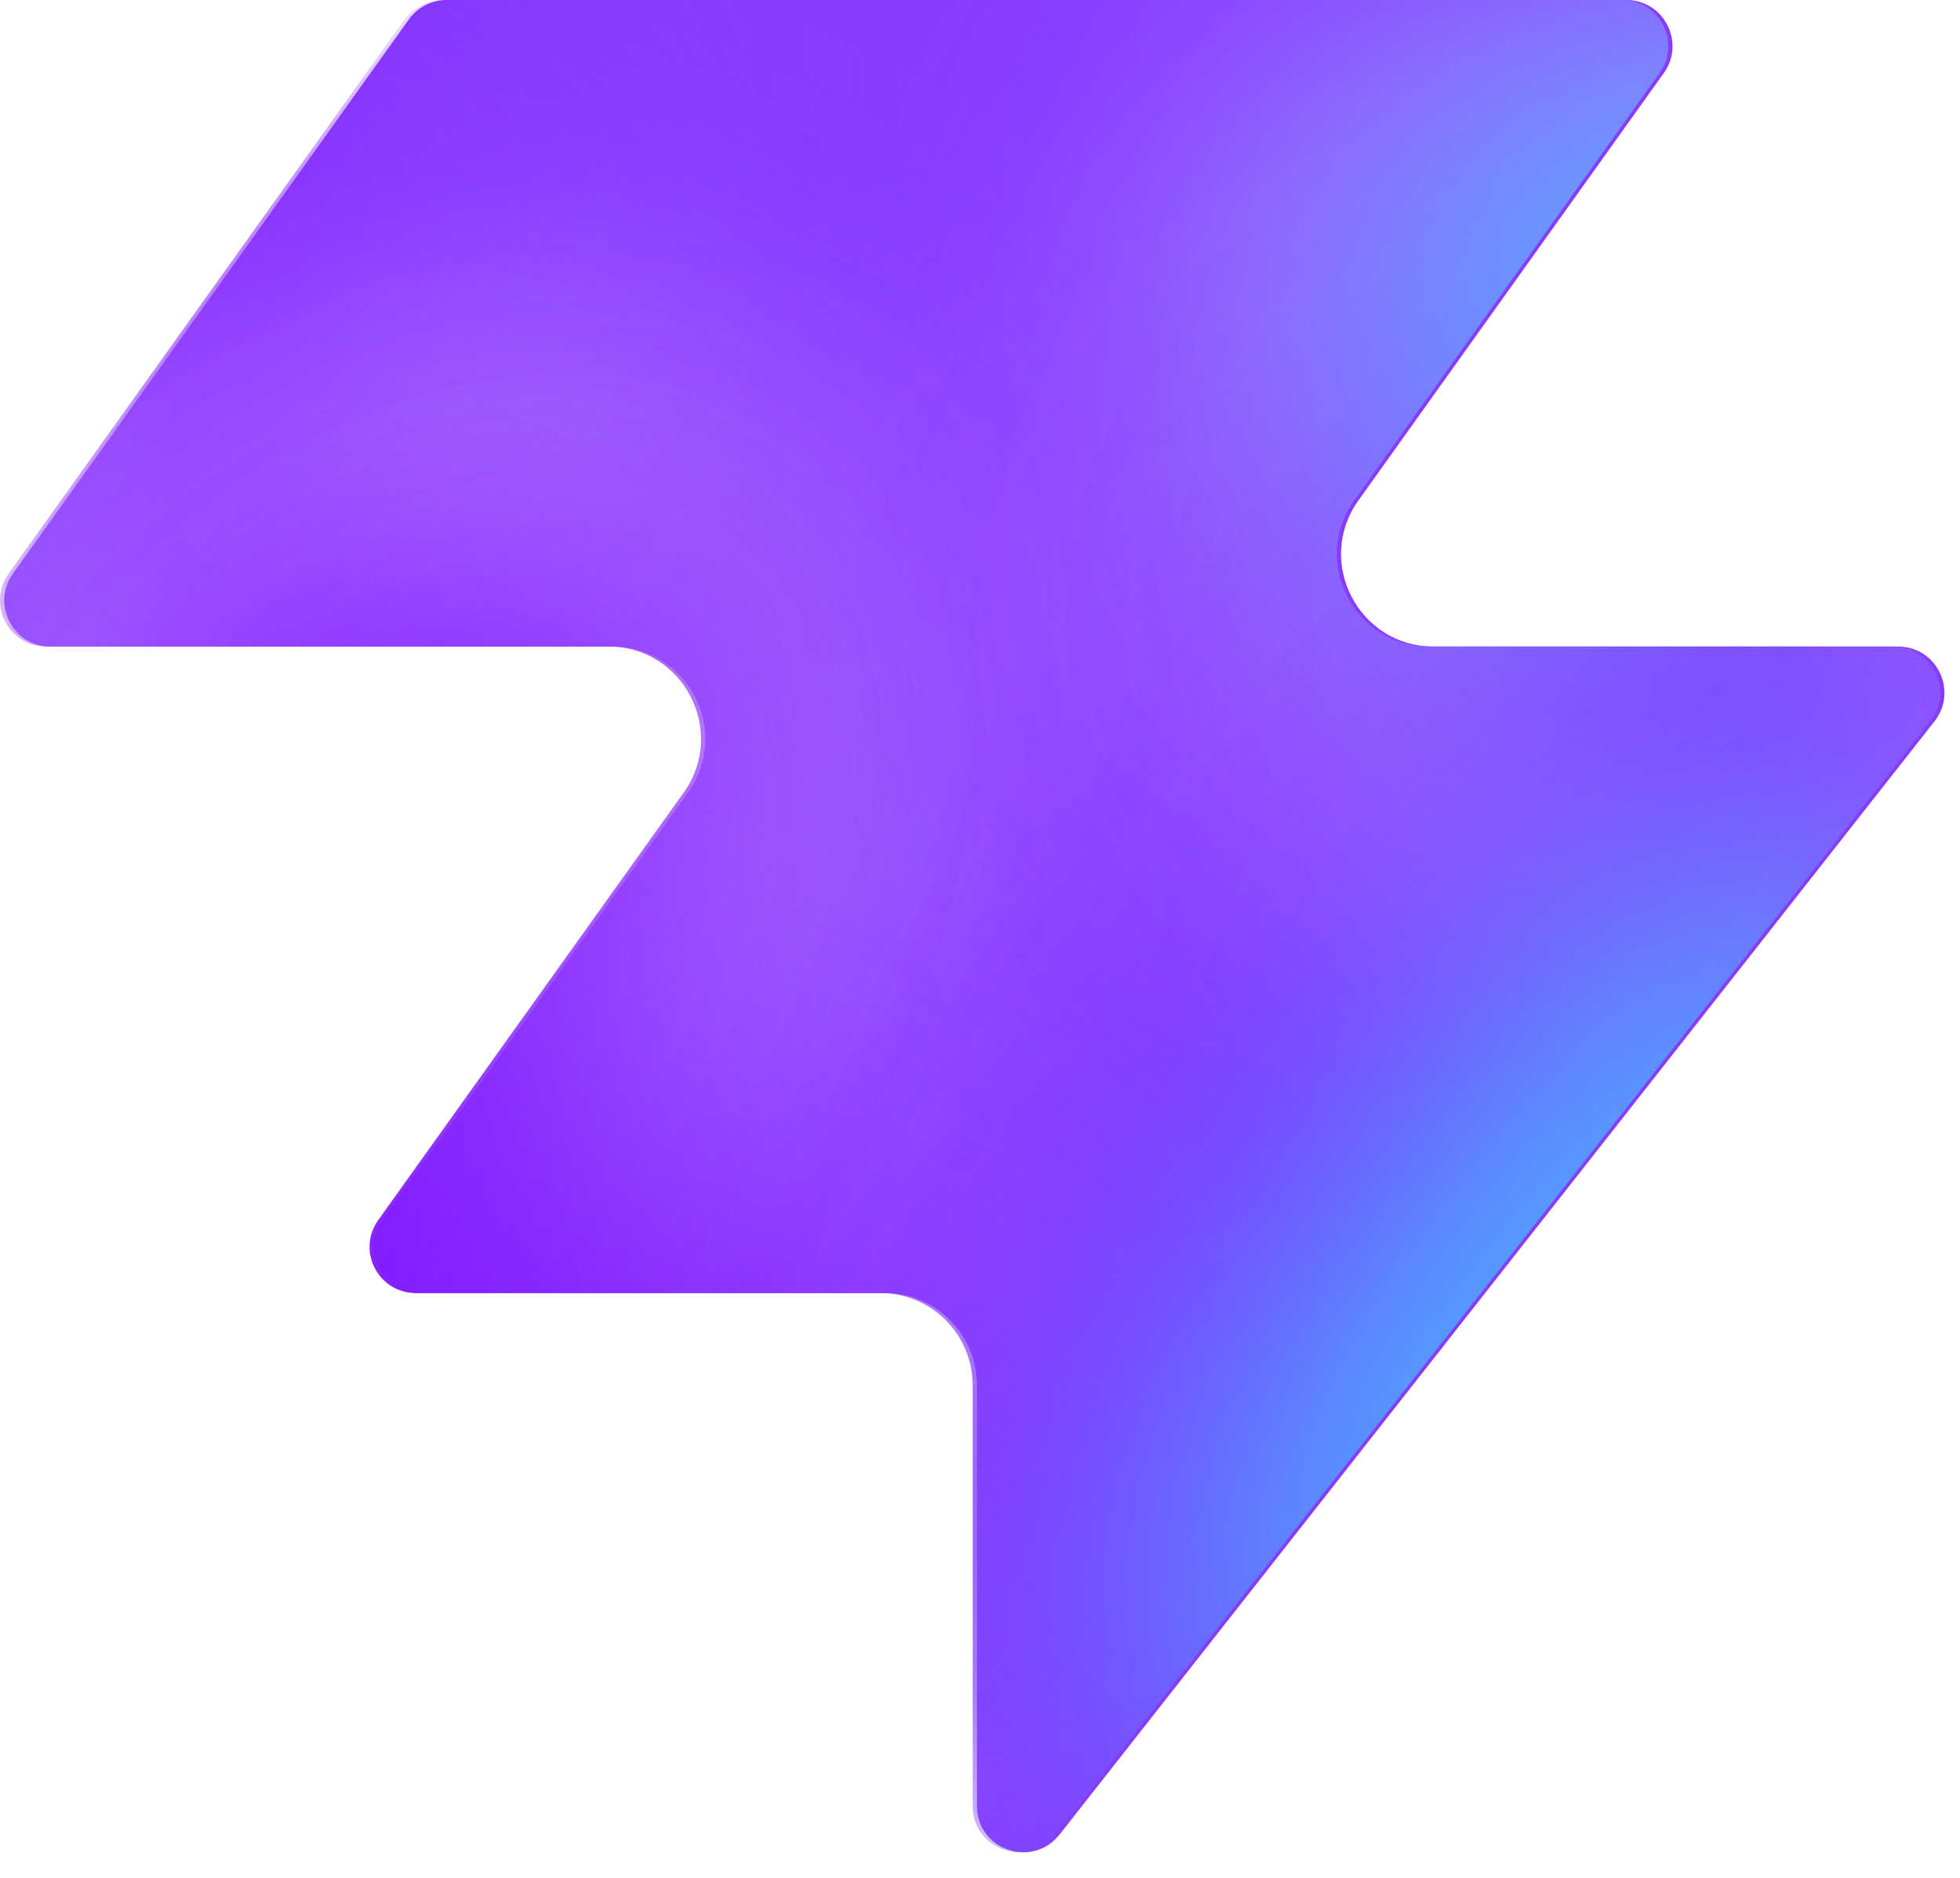
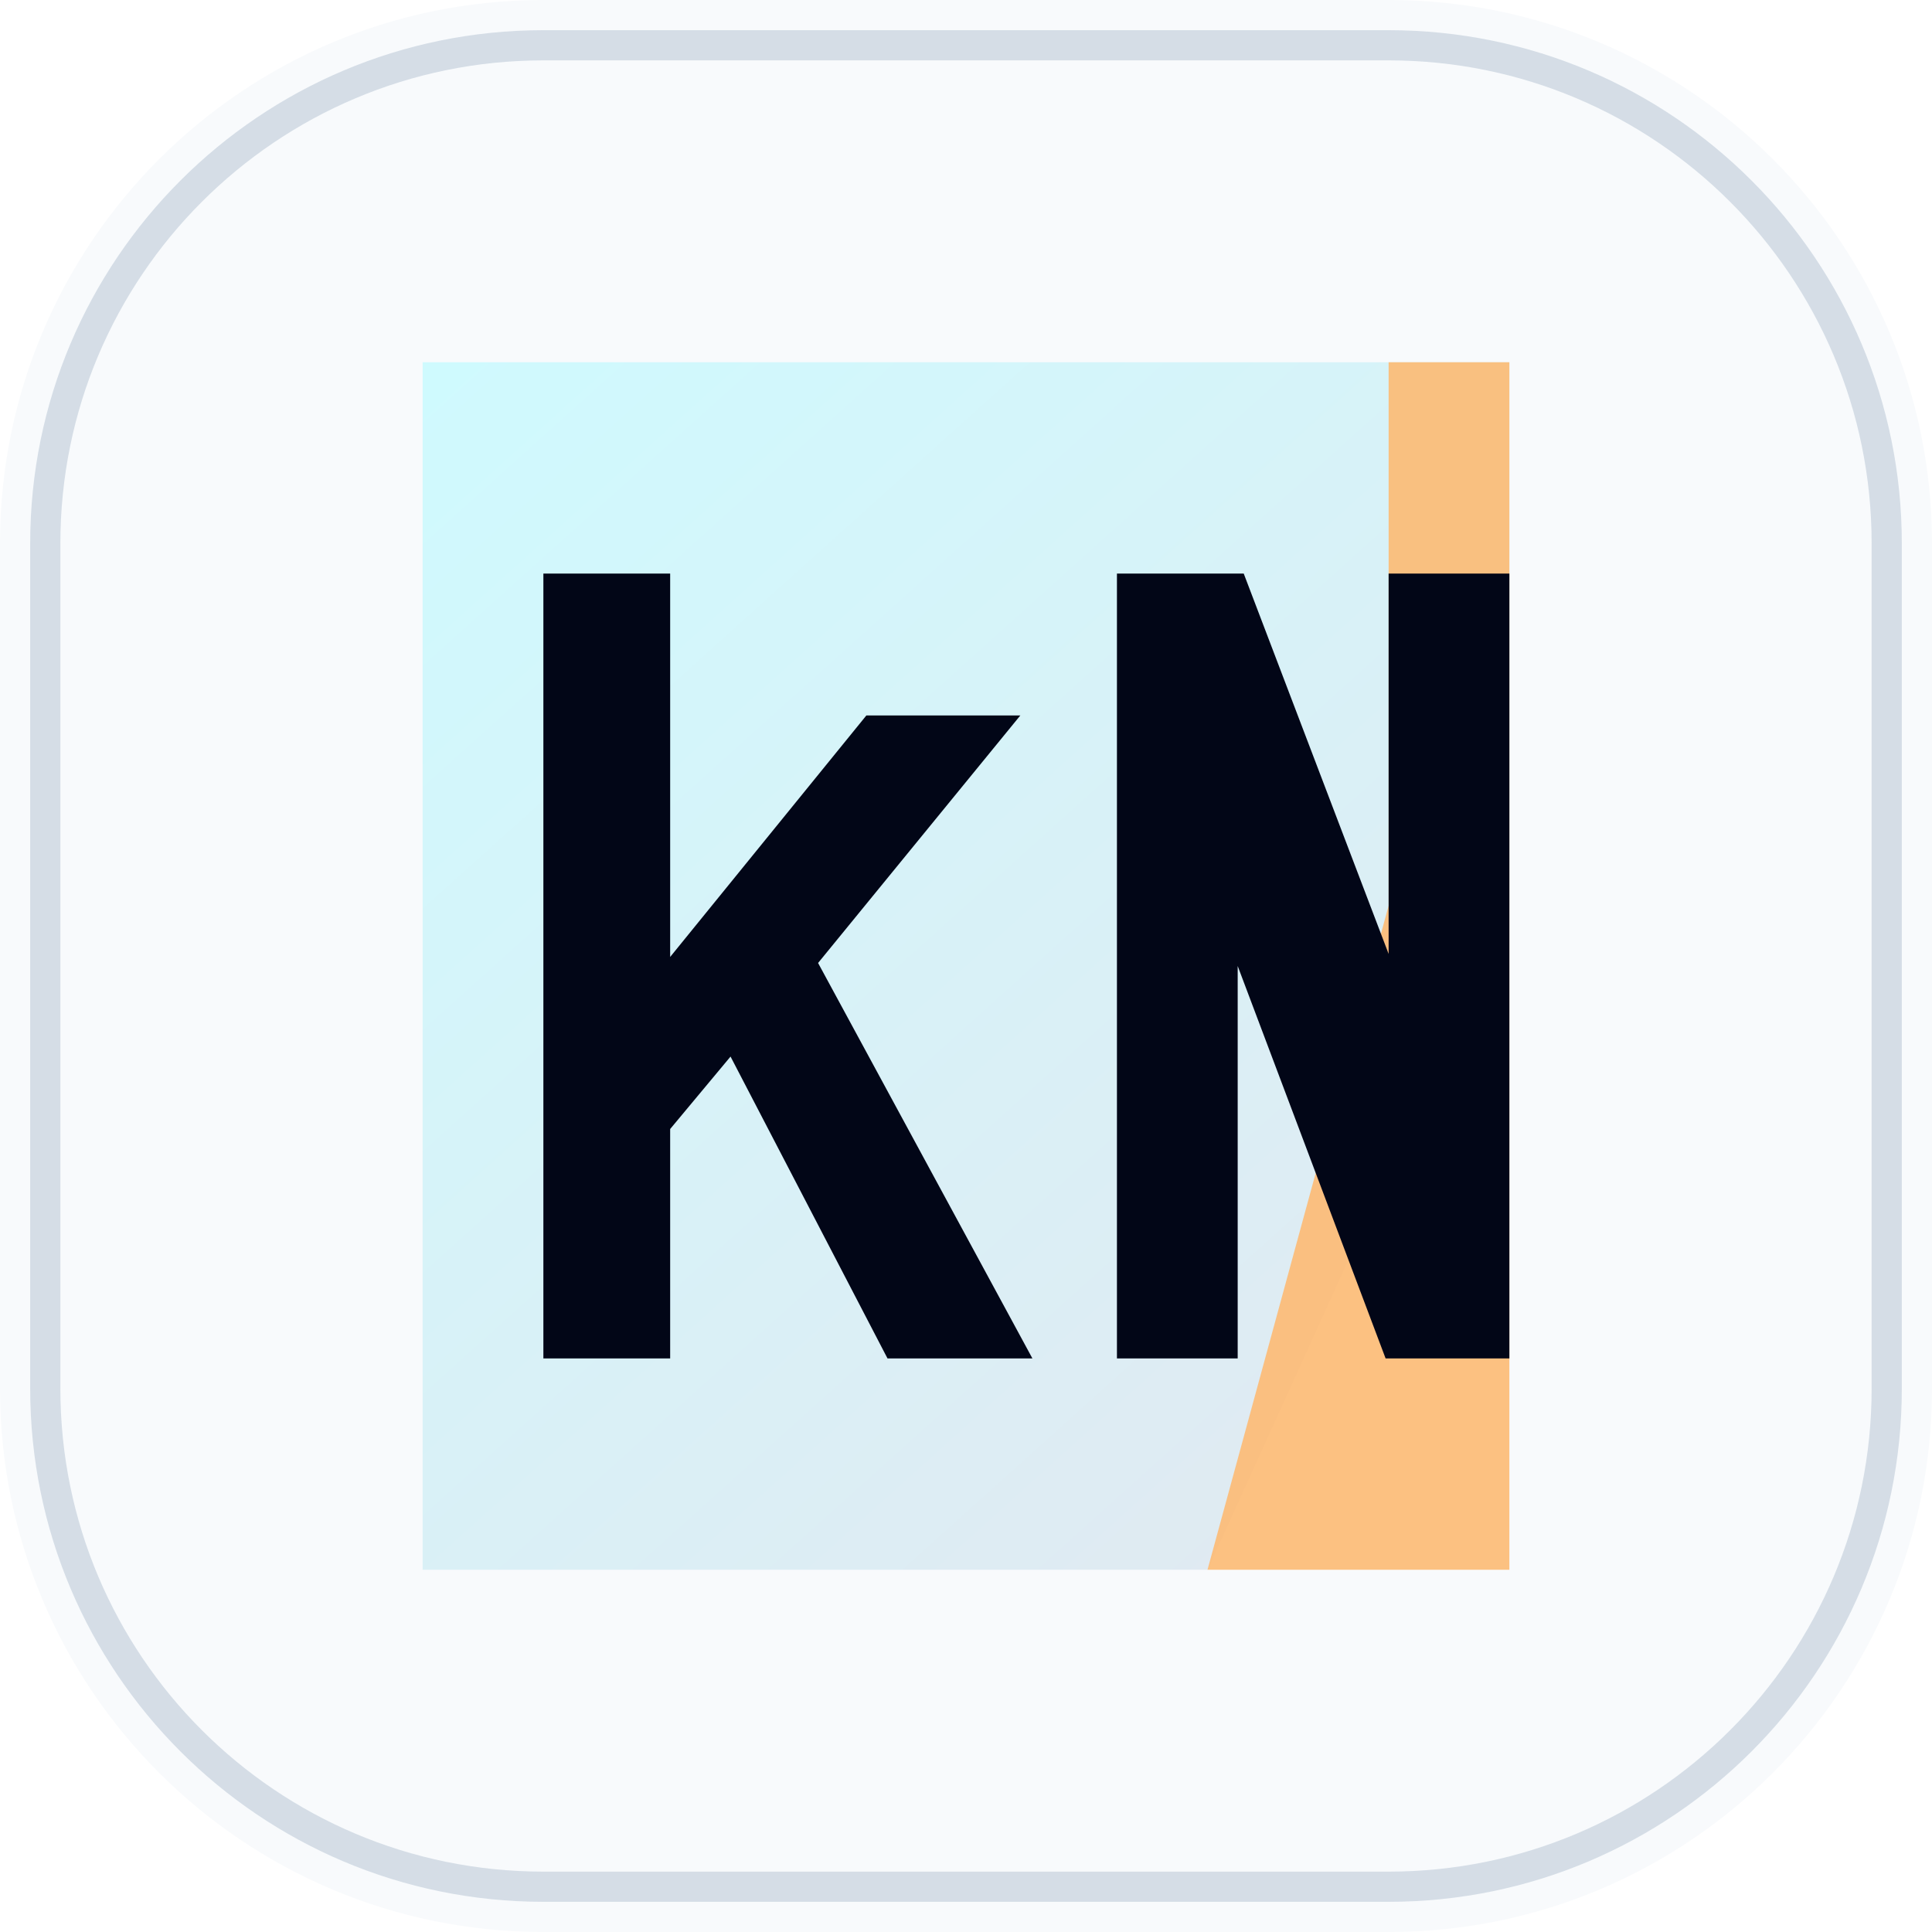
- <svg xmlns="http://www.w3.org/2000/svg" width="48" height="46" fill="none" viewBox="0 0 48 46">
-   <path fill="#863bff" d="M25.946 44.938c-.664.845-2.021.375-2.021-.698V33.937a2.26 2.26 0 0 0-2.262-2.262H10.287c-.92 0-1.456-1.04-.92-1.788l7.48-10.471c1.07-1.497 0-3.578-1.842-3.578H1.237c-.92 0-1.456-1.04-.92-1.788L10.013.474c.214-.297.556-.474.92-.474h28.894c.92 0 1.456 1.04.92 1.788l-7.48 10.471c-1.07 1.498 0 3.579 1.842 3.579h11.377c.943 0 1.473 1.088.89 1.83L25.947 44.94z" style="fill:#863bff;fill:color(display-p3 .525 .23 1);fill-opacity:1" />
-   <mask id="a" width="48" height="46" x="0" y="0" maskUnits="userSpaceOnUse" style="mask-type:alpha">
-     <path fill="#000" d="M25.842 44.938c-.664.844-2.021.375-2.021-.698V33.937a2.26 2.26 0 0 0-2.262-2.262H10.183c-.92 0-1.456-1.04-.92-1.788l7.48-10.471c1.07-1.498 0-3.579-1.842-3.579H1.133c-.92 0-1.456-1.04-.92-1.787L9.91.473c.214-.297.556-.474.92-.474h28.894c.92 0 1.456 1.04.92 1.788l-7.48 10.471c-1.07 1.498 0 3.578 1.842 3.578h11.377c.943 0 1.473 1.088.89 1.832L25.843 44.94z" style="fill:#000;fill-opacity:1" />
-   </mask>
-   <g mask="url(#a)">
-     <g filter="url(#b)">
-       <ellipse cx="5.508" cy="14.704" fill="#ede6ff" rx="5.508" ry="14.704" style="fill:#ede6ff;fill:color(display-p3 .927 .903 1);fill-opacity:1" transform="matrix(.00324 1 1 -.00324 -4.47 31.516)" />
-     </g>
-     <g filter="url(#c)">
-       <ellipse cx="10.399" cy="29.851" fill="#ede6ff" rx="10.399" ry="29.851" style="fill:#ede6ff;fill:color(display-p3 .927 .903 1);fill-opacity:1" transform="matrix(.00324 1 1 -.00324 -39.328 7.883)" />
-     </g>
-     <g filter="url(#d)">
-       <ellipse cx="5.508" cy="30.487" fill="#7e14ff" rx="5.508" ry="30.487" style="fill:#7e14ff;fill:color(display-p3 .492 .077 1);fill-opacity:1" transform="rotate(89.814 -25.913 -14.639)scale(1 -1)" />
-     </g>
-     <g filter="url(#e)">
-       <ellipse cx="5.508" cy="30.599" fill="#7e14ff" rx="5.508" ry="30.599" style="fill:#7e14ff;fill:color(display-p3 .492 .077 1);fill-opacity:1" transform="rotate(89.814 -32.644 -3.334)scale(1 -1)" />
-     </g>
-     <g filter="url(#f)">
-       <ellipse cx="5.508" cy="30.599" fill="#7e14ff" rx="5.508" ry="30.599" style="fill:#7e14ff;fill:color(display-p3 .492 .077 1);fill-opacity:1" transform="matrix(.00324 1 1 -.00324 -34.34 30.47)" />
-     </g>
-     <g filter="url(#g)">
-       <ellipse cx="14.072" cy="22.078" fill="#ede6ff" rx="14.072" ry="22.078" style="fill:#ede6ff;fill:color(display-p3 .927 .903 1);fill-opacity:1" transform="rotate(93.35 24.506 48.493)scale(-1 1)" />
-     </g>
-     <g filter="url(#h)">
-       <ellipse cx="3.47" cy="21.501" fill="#7e14ff" rx="3.47" ry="21.501" style="fill:#7e14ff;fill:color(display-p3 .492 .077 1);fill-opacity:1" transform="rotate(89.009 28.708 47.59)scale(-1 1)" />
-     </g>
-     <g filter="url(#i)">
-       <ellipse cx="3.47" cy="21.501" fill="#7e14ff" rx="3.47" ry="21.501" style="fill:#7e14ff;fill:color(display-p3 .492 .077 1);fill-opacity:1" transform="rotate(89.009 28.708 47.59)scale(-1 1)" />
-     </g>
-     <g filter="url(#j)">
-       <ellipse cx=".387" cy="8.972" fill="#7e14ff" rx="4.407" ry="29.108" style="fill:#7e14ff;fill:color(display-p3 .492 .077 1);fill-opacity:1" transform="rotate(39.51 .387 8.972)" />
-     </g>
-     <g filter="url(#k)">
-       <ellipse cx="47.523" cy="-6.092" fill="#7e14ff" rx="4.407" ry="29.108" style="fill:#7e14ff;fill:color(display-p3 .492 .077 1);fill-opacity:1" transform="rotate(37.892 47.523 -6.092)" />
-     </g>
-     <g filter="url(#l)">
-       <ellipse cx="41.412" cy="6.333" fill="#47bfff" rx="5.971" ry="9.665" style="fill:#47bfff;fill:color(display-p3 .28 .748 1);fill-opacity:1" transform="rotate(37.892 41.412 6.333)" />
-     </g>
-     <g filter="url(#m)">
-       <ellipse cx="-1.879" cy="38.332" fill="#7e14ff" rx="4.407" ry="29.108" style="fill:#7e14ff;fill:color(display-p3 .492 .077 1);fill-opacity:1" transform="rotate(37.892 -1.88 38.332)" />
-     </g>
-     <g filter="url(#n)">
-       <ellipse cx="-1.879" cy="38.332" fill="#7e14ff" rx="4.407" ry="29.108" style="fill:#7e14ff;fill:color(display-p3 .492 .077 1);fill-opacity:1" transform="rotate(37.892 -1.88 38.332)" />
-     </g>
-     <g filter="url(#o)">
-       <ellipse cx="35.651" cy="29.907" fill="#7e14ff" rx="4.407" ry="29.108" style="fill:#7e14ff;fill:color(display-p3 .492 .077 1);fill-opacity:1" transform="rotate(37.892 35.651 29.907)" />
-     </g>
-     <g filter="url(#p)">
-       <ellipse cx="38.418" cy="32.4" fill="#47bfff" rx="5.971" ry="15.297" style="fill:#47bfff;fill:color(display-p3 .28 .748 1);fill-opacity:1" transform="rotate(37.892 38.418 32.4)" />
-     </g>
-   </g>
+ <svg xmlns="http://www.w3.org/2000/svg" width="64" height="64" viewBox="0 0 64 64" fill="none">
+   <rect width="64" height="64" rx="18" fill="#F8FAFC" />
+   <rect x="1.5" y="1.5" width="61" height="61" rx="16.5" stroke="#CBD5E1" stroke-opacity="0.8" />
+   <path d="M14 12H50V30L40 52H14V12Z" fill="url(#bg)" />
+   <path d="M46 12H50V52H40L46 30V12Z" fill="#FDBA74" fill-opacity="0.9" />
+   <path d="M18 45V19H22.2V31.7L28.7 23.7H33.8L27.1 31.9L34.2 45H29.4L24.2 35L22.2 37.4V45H18Z" fill="#020617" />
+   <path d="M37 45V19H41.2L46 31.6V19H50V45H45.9L41 32V45H37Z" fill="#020617" />
  <defs>
-     <filter id="b" width="60.045" height="41.654" x="-19.77" y="16.149" color-interpolation-filters="sRGB" filterUnits="userSpaceOnUse">
-       <feFlood flood-opacity="0" result="BackgroundImageFix" />
-       <feBlend in="SourceGraphic" in2="BackgroundImageFix" result="shape" />
-       <feGaussianBlur result="effect1_foregroundBlur_2002_17158" stdDeviation="7.659" />
-     </filter>
-     <filter id="c" width="90.34" height="51.437" x="-54.613" y="-7.533" color-interpolation-filters="sRGB" filterUnits="userSpaceOnUse">
-       <feFlood flood-opacity="0" result="BackgroundImageFix" />
-       <feBlend in="SourceGraphic" in2="BackgroundImageFix" result="shape" />
-       <feGaussianBlur result="effect1_foregroundBlur_2002_17158" stdDeviation="7.659" />
-     </filter>
-     <filter id="d" width="79.355" height="29.4" x="-49.64" y="2.03" color-interpolation-filters="sRGB" filterUnits="userSpaceOnUse">
-       <feFlood flood-opacity="0" result="BackgroundImageFix" />
-       <feBlend in="SourceGraphic" in2="BackgroundImageFix" result="shape" />
-       <feGaussianBlur result="effect1_foregroundBlur_2002_17158" stdDeviation="4.596" />
-     </filter>
-     <filter id="e" width="79.579" height="29.4" x="-45.045" y="20.029" color-interpolation-filters="sRGB" filterUnits="userSpaceOnUse">
-       <feFlood flood-opacity="0" result="BackgroundImageFix" />
-       <feBlend in="SourceGraphic" in2="BackgroundImageFix" result="shape" />
-       <feGaussianBlur result="effect1_foregroundBlur_2002_17158" stdDeviation="4.596" />
-     </filter>
-     <filter id="f" width="79.579" height="29.4" x="-43.513" y="21.178" color-interpolation-filters="sRGB" filterUnits="userSpaceOnUse">
-       <feFlood flood-opacity="0" result="BackgroundImageFix" />
-       <feBlend in="SourceGraphic" in2="BackgroundImageFix" result="shape" />
-       <feGaussianBlur result="effect1_foregroundBlur_2002_17158" stdDeviation="4.596" />
-     </filter>
-     <filter id="g" width="74.749" height="58.852" x="15.756" y="-17.901" color-interpolation-filters="sRGB" filterUnits="userSpaceOnUse">
-       <feFlood flood-opacity="0" result="BackgroundImageFix" />
-       <feBlend in="SourceGraphic" in2="BackgroundImageFix" result="shape" />
-       <feGaussianBlur result="effect1_foregroundBlur_2002_17158" stdDeviation="7.659" />
-     </filter>
-     <filter id="h" width="61.377" height="25.362" x="23.548" y="2.284" color-interpolation-filters="sRGB" filterUnits="userSpaceOnUse">
-       <feFlood flood-opacity="0" result="BackgroundImageFix" />
-       <feBlend in="SourceGraphic" in2="BackgroundImageFix" result="shape" />
-       <feGaussianBlur result="effect1_foregroundBlur_2002_17158" stdDeviation="4.596" />
-     </filter>
-     <filter id="i" width="61.377" height="25.362" x="23.548" y="2.284" color-interpolation-filters="sRGB" filterUnits="userSpaceOnUse">
-       <feFlood flood-opacity="0" result="BackgroundImageFix" />
-       <feBlend in="SourceGraphic" in2="BackgroundImageFix" result="shape" />
-       <feGaussianBlur result="effect1_foregroundBlur_2002_17158" stdDeviation="4.596" />
-     </filter>
-     <filter id="j" width="56.045" height="63.649" x="-27.636" y="-22.853" color-interpolation-filters="sRGB" filterUnits="userSpaceOnUse">
-       <feFlood flood-opacity="0" result="BackgroundImageFix" />
-       <feBlend in="SourceGraphic" in2="BackgroundImageFix" result="shape" />
-       <feGaussianBlur result="effect1_foregroundBlur_2002_17158" stdDeviation="4.596" />
-     </filter>
-     <filter id="k" width="54.814" height="64.646" x="20.116" y="-38.415" color-interpolation-filters="sRGB" filterUnits="userSpaceOnUse">
-       <feFlood flood-opacity="0" result="BackgroundImageFix" />
-       <feBlend in="SourceGraphic" in2="BackgroundImageFix" result="shape" />
-       <feGaussianBlur result="effect1_foregroundBlur_2002_17158" stdDeviation="4.596" />
-     </filter>
-     <filter id="l" width="33.541" height="35.313" x="24.641" y="-11.323" color-interpolation-filters="sRGB" filterUnits="userSpaceOnUse">
-       <feFlood flood-opacity="0" result="BackgroundImageFix" />
-       <feBlend in="SourceGraphic" in2="BackgroundImageFix" result="shape" />
-       <feGaussianBlur result="effect1_foregroundBlur_2002_17158" stdDeviation="4.596" />
-     </filter>
-     <filter id="m" width="54.814" height="64.646" x="-29.286" y="6.009" color-interpolation-filters="sRGB" filterUnits="userSpaceOnUse">
-       <feFlood flood-opacity="0" result="BackgroundImageFix" />
-       <feBlend in="SourceGraphic" in2="BackgroundImageFix" result="shape" />
-       <feGaussianBlur result="effect1_foregroundBlur_2002_17158" stdDeviation="4.596" />
-     </filter>
-     <filter id="n" width="54.814" height="64.646" x="-29.286" y="6.009" color-interpolation-filters="sRGB" filterUnits="userSpaceOnUse">
-       <feFlood flood-opacity="0" result="BackgroundImageFix" />
-       <feBlend in="SourceGraphic" in2="BackgroundImageFix" result="shape" />
-       <feGaussianBlur result="effect1_foregroundBlur_2002_17158" stdDeviation="4.596" />
-     </filter>
-     <filter id="o" width="54.814" height="64.646" x="8.244" y="-2.416" color-interpolation-filters="sRGB" filterUnits="userSpaceOnUse">
-       <feFlood flood-opacity="0" result="BackgroundImageFix" />
-       <feBlend in="SourceGraphic" in2="BackgroundImageFix" result="shape" />
-       <feGaussianBlur result="effect1_foregroundBlur_2002_17158" stdDeviation="4.596" />
-     </filter>
-     <filter id="p" width="39.409" height="43.623" x="18.713" y="10.588" color-interpolation-filters="sRGB" filterUnits="userSpaceOnUse">
-       <feFlood flood-opacity="0" result="BackgroundImageFix" />
-       <feBlend in="SourceGraphic" in2="BackgroundImageFix" result="shape" />
-       <feGaussianBlur result="effect1_foregroundBlur_2002_17158" stdDeviation="4.596" />
-     </filter>
+     <linearGradient id="bg" x1="14" y1="12" x2="50" y2="52" gradientUnits="userSpaceOnUse">
+       <stop stop-color="#CFFAFE" />
+       <stop offset="1" stop-color="#E2E8F0" />
+     </linearGradient>
  </defs>
</svg>
